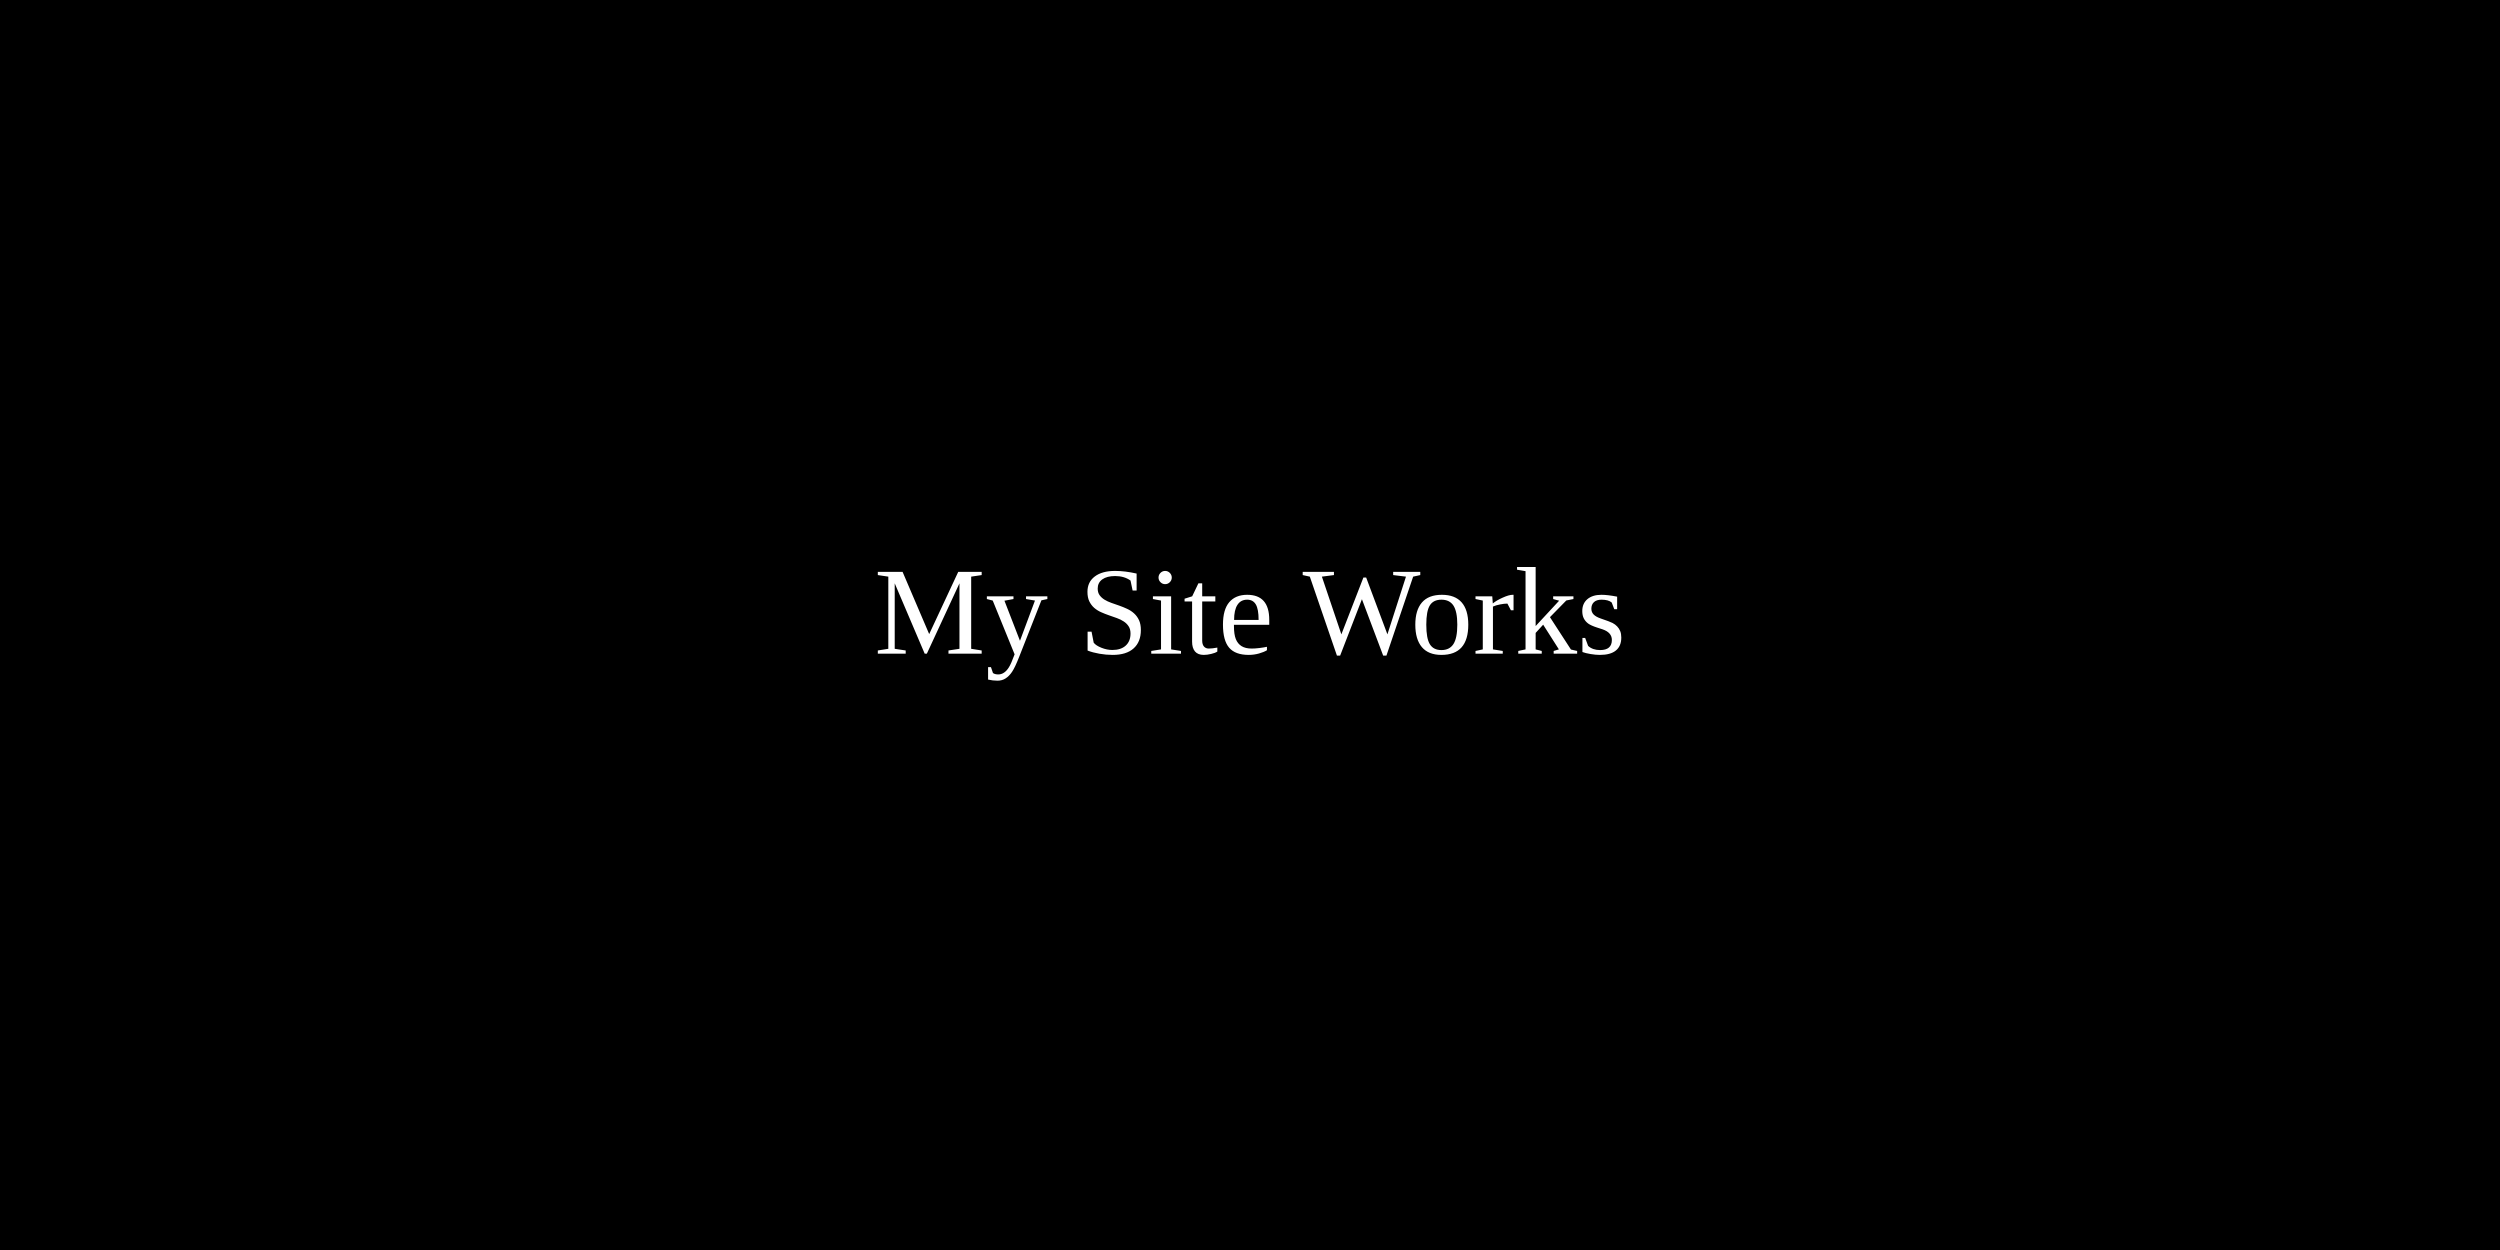
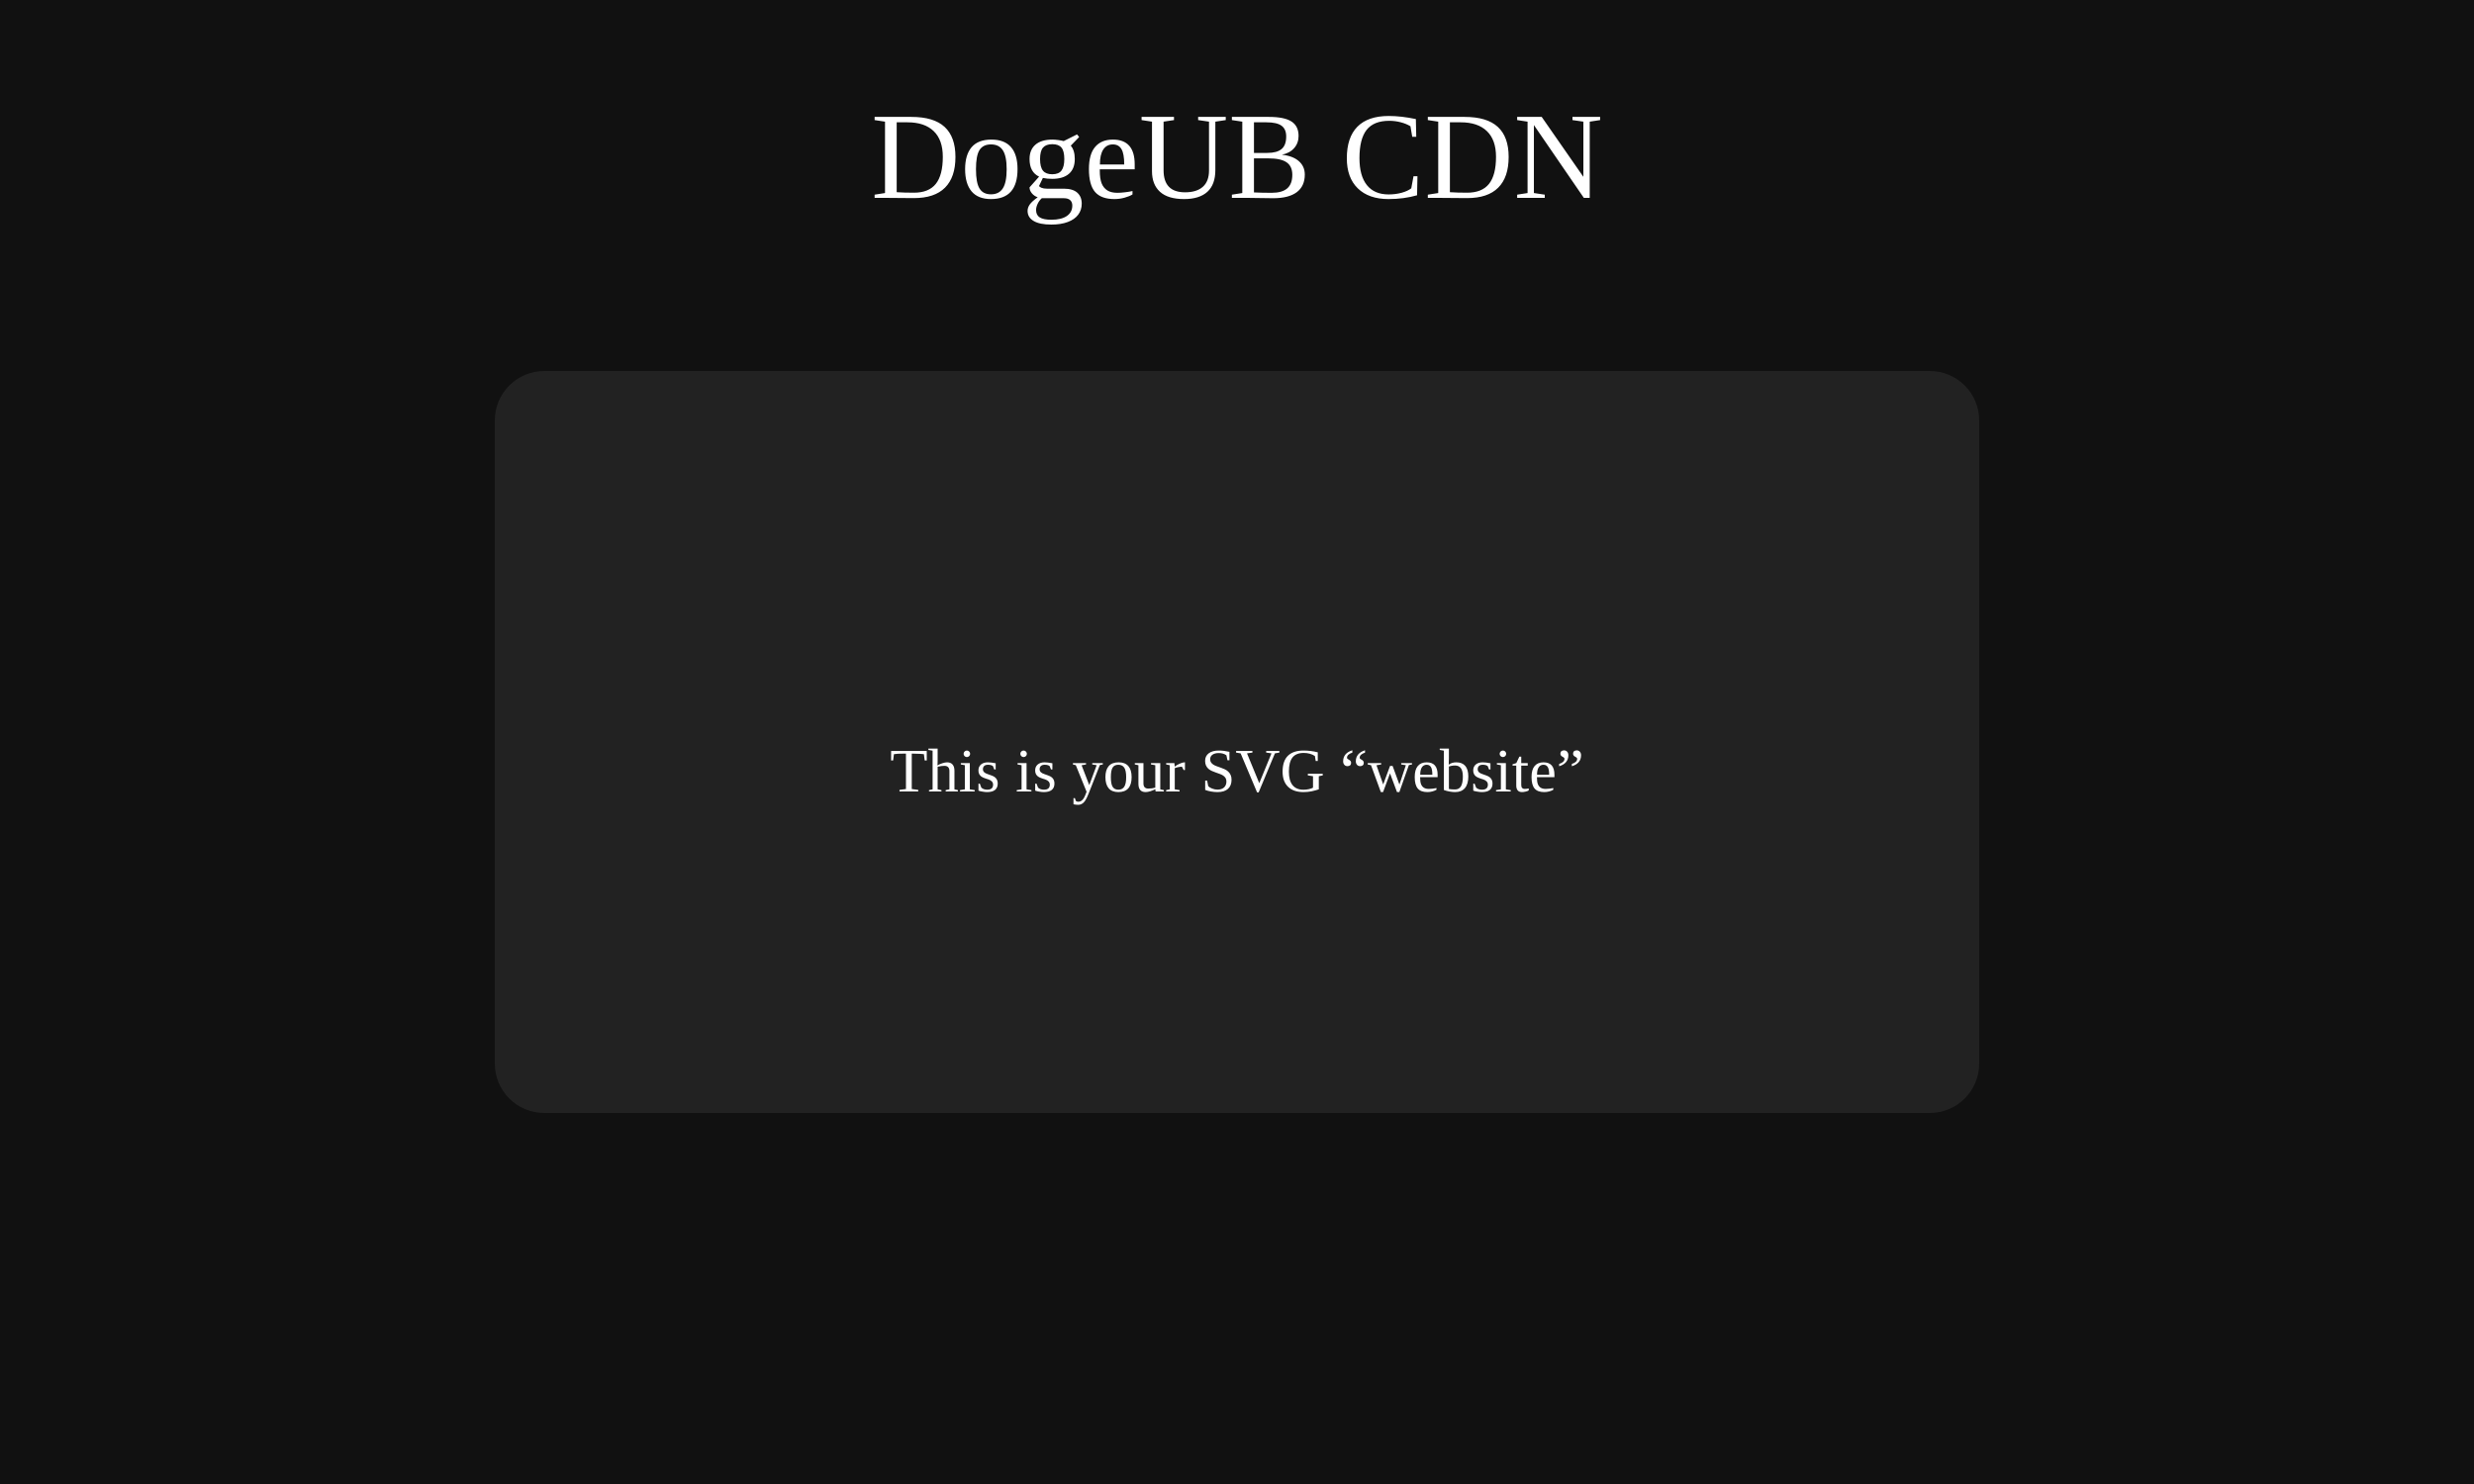
- <svg xmlns="http://www.w3.org/2000/svg" width="800" height="400">
-   <rect width="100%" height="100%" fill="black" />
-   <text x="50%" y="50%" fill="white" font-size="40" text-anchor="middle" dominant-baseline="middle">
-     My Site Works
+ <svg xmlns="http://www.w3.org/2000/svg" width="1000" height="600">
+   <rect width="100%" height="100%" fill="#111" />
+   <text x="50%" y="80" fill="white" font-size="50" text-anchor="middle">
+     DogeUB CDN
+   </text>
+   <rect x="200" y="150" width="600" height="300" fill="#222" rx="20" />
+   <text x="50%" y="320" fill="white" font-size="25" text-anchor="middle">
+     This is your SVG “website”
  </text>
</svg>
